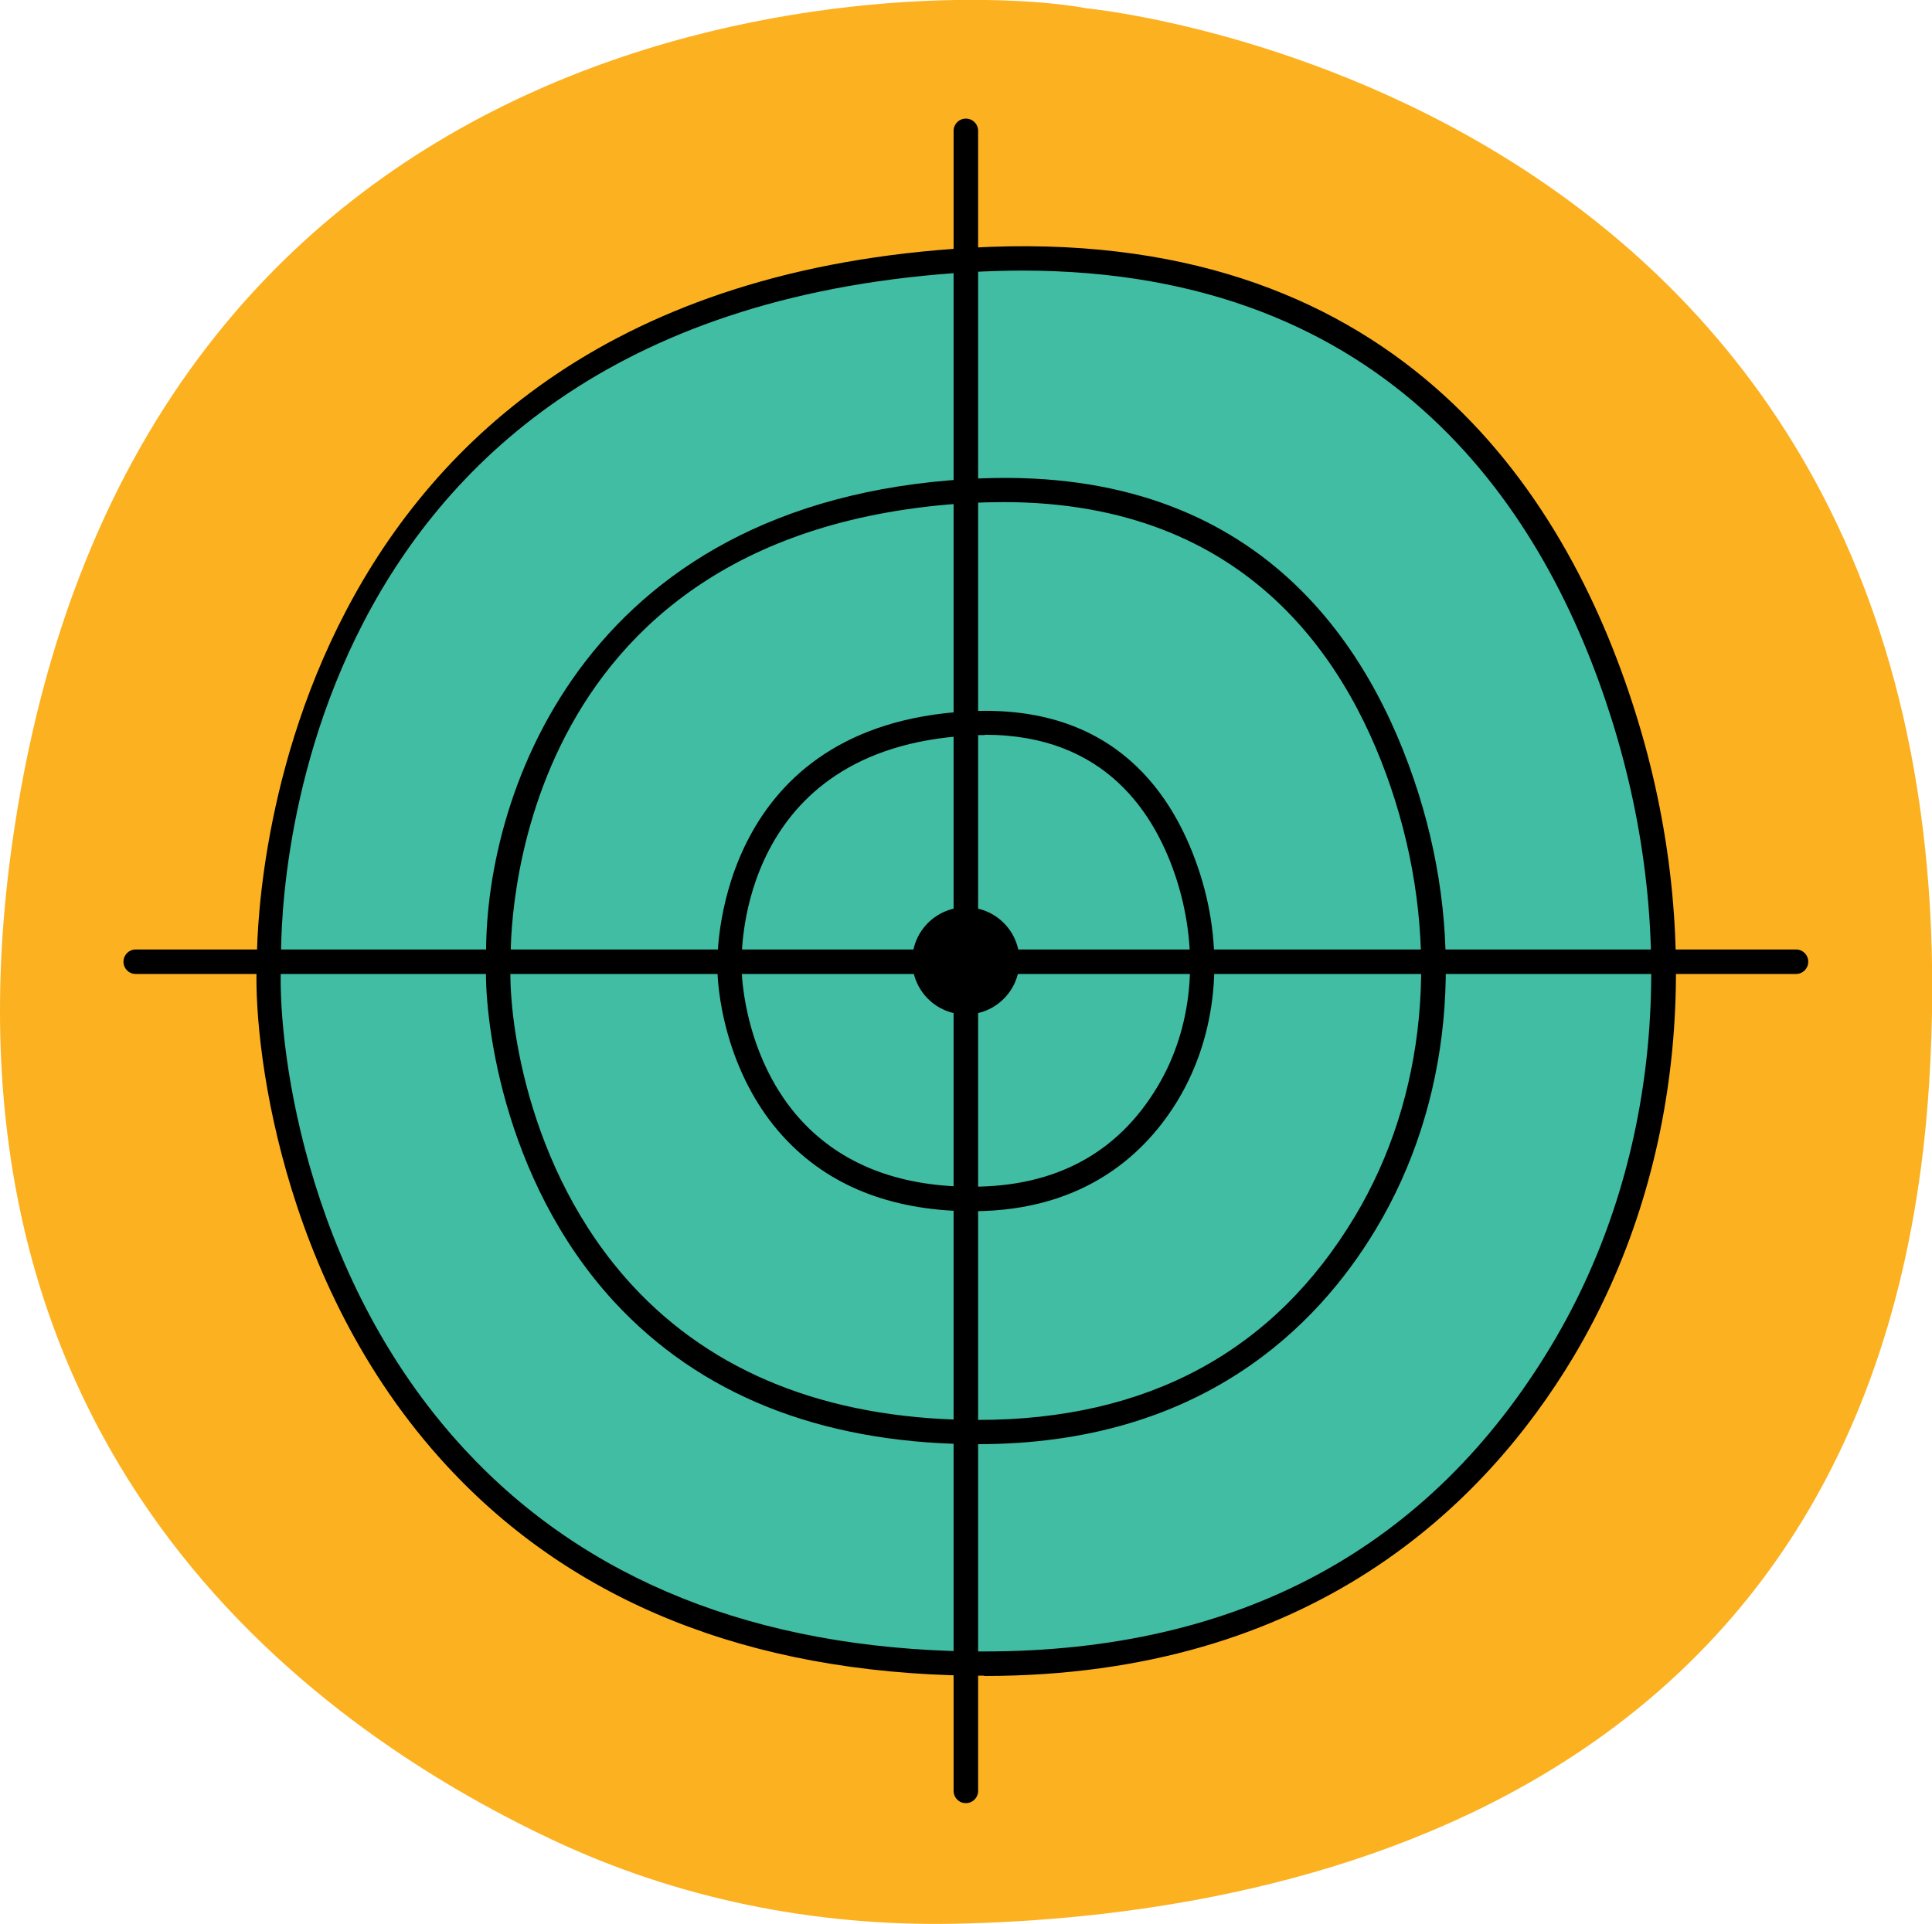
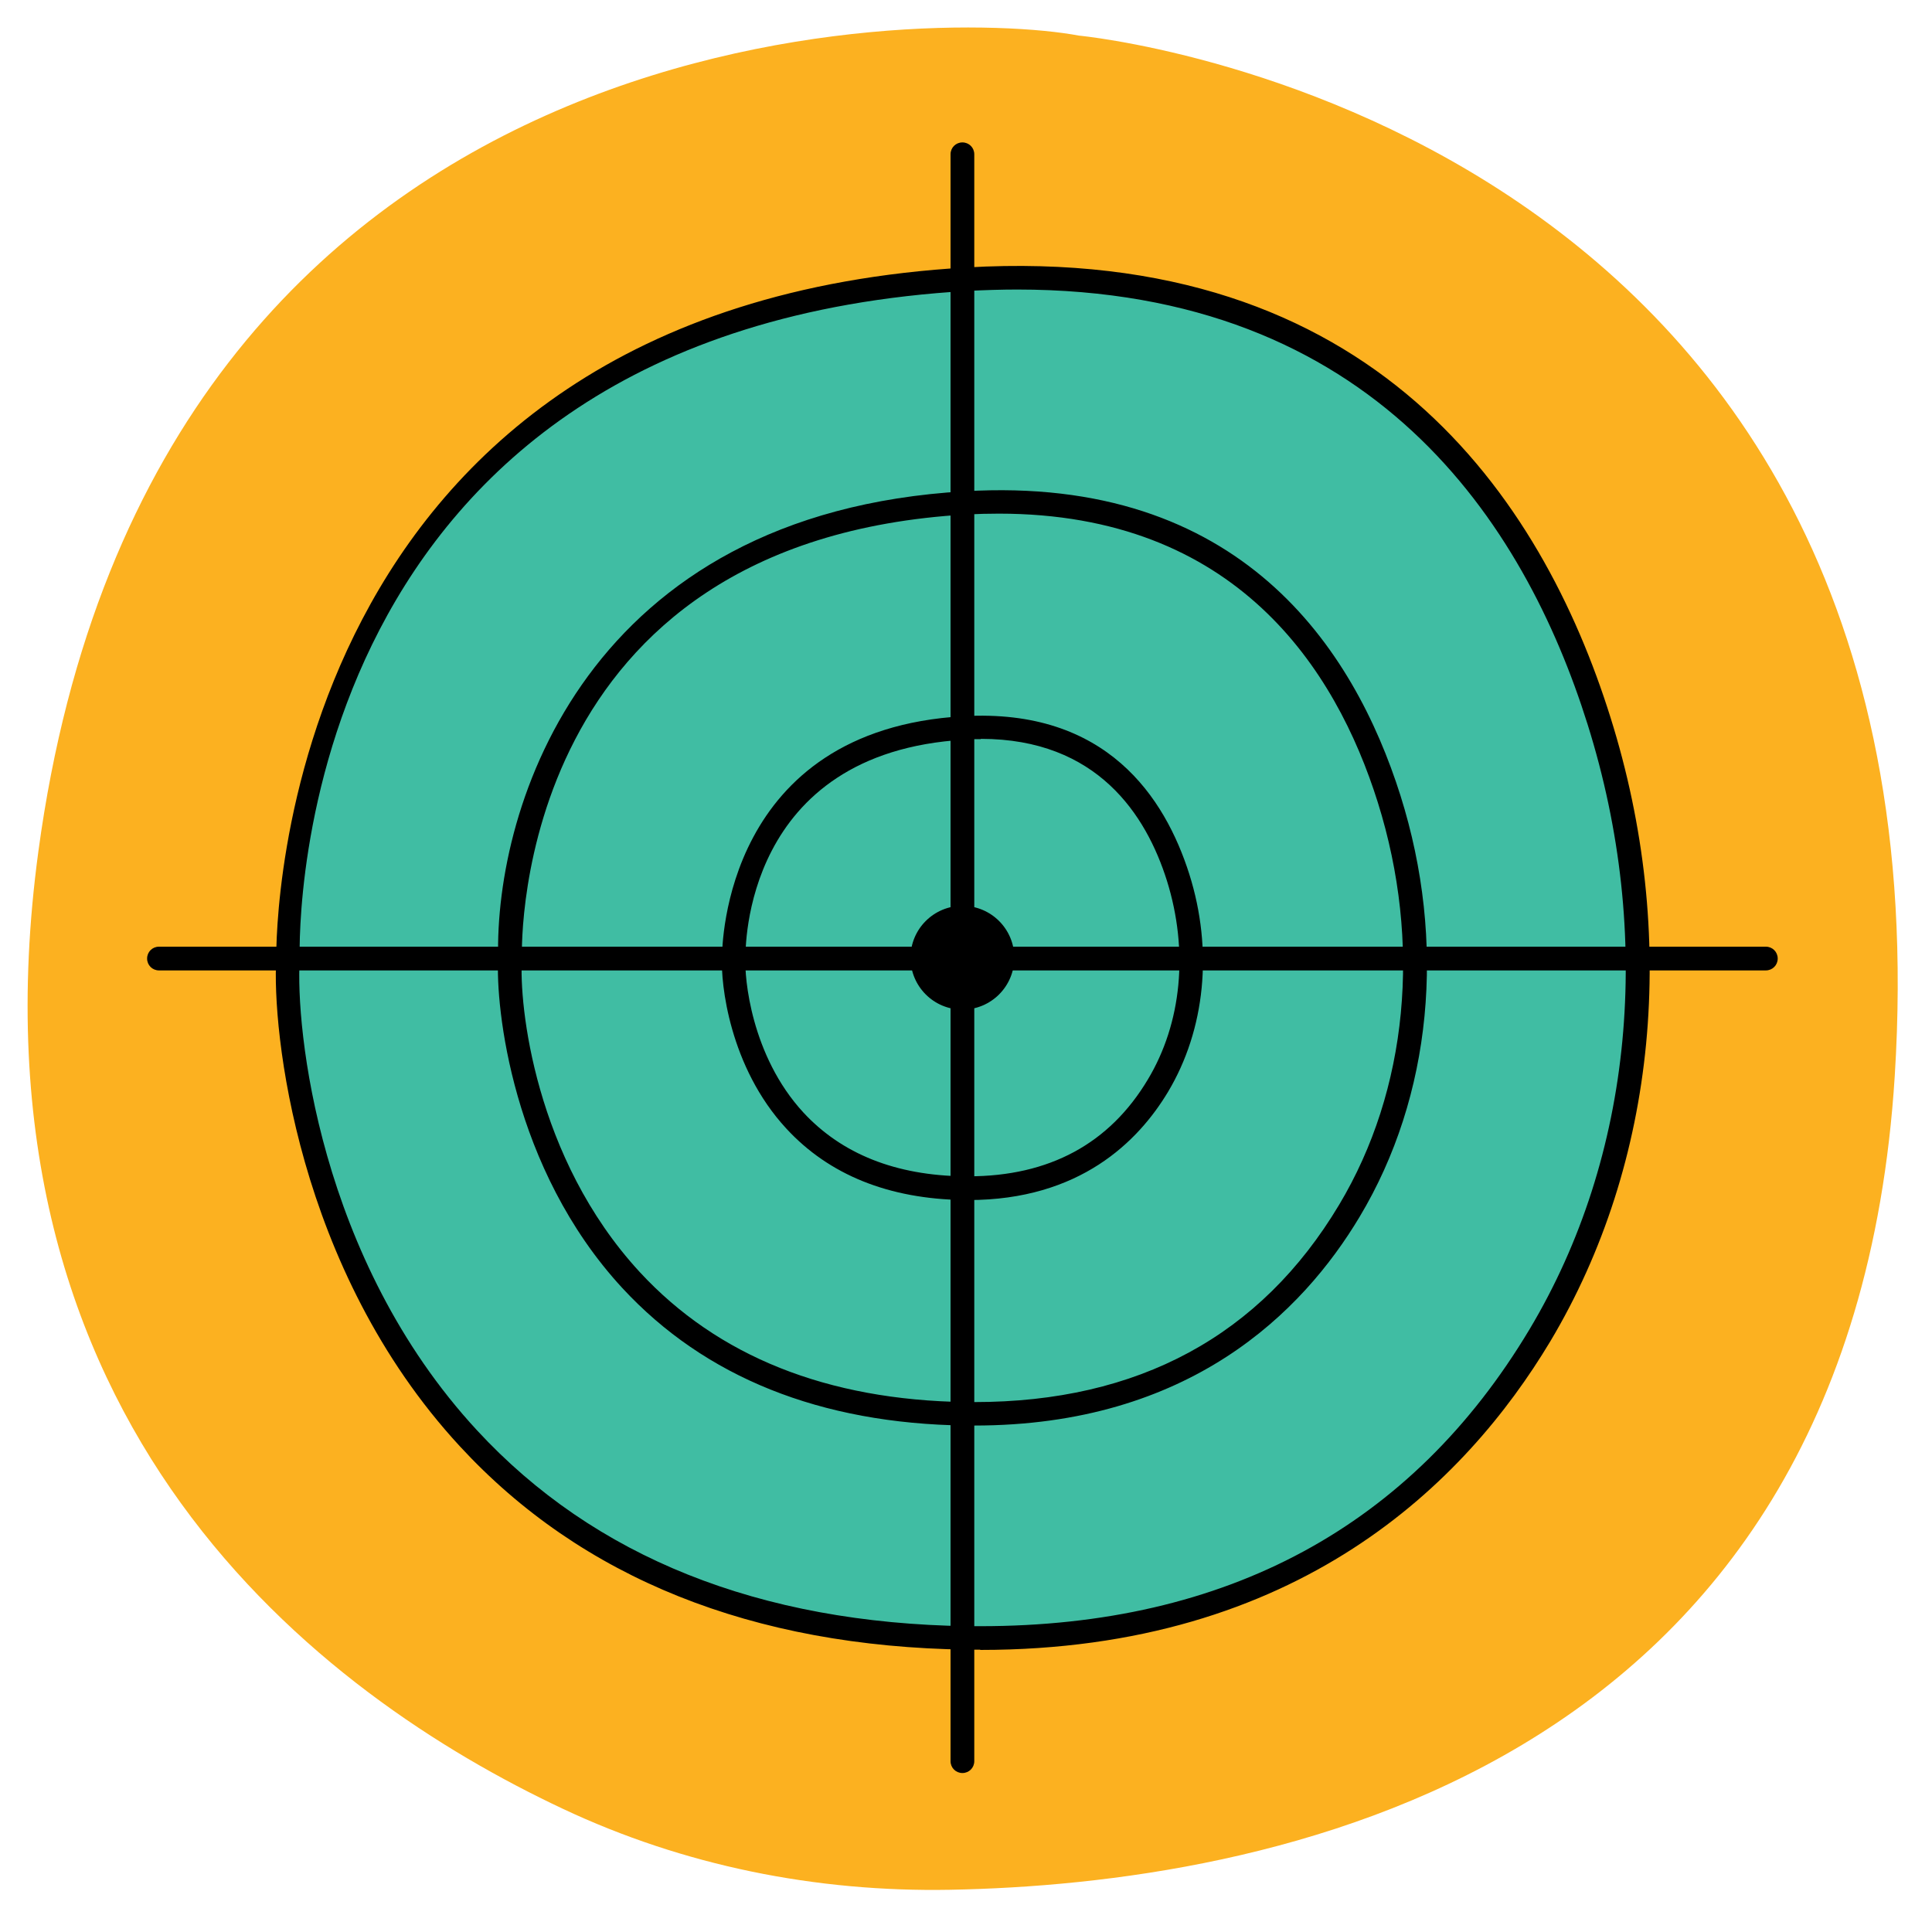
- <svg xmlns="http://www.w3.org/2000/svg" id="Layer_2" data-name="Layer 2" viewBox="0 0 67.75 67.47">
+ <svg xmlns="http://www.w3.org/2000/svg" id="Layer_2" data-name="Layer 2" viewBox="0 0 70 70">
  <defs>
    <style>
+       #Layer_1-2{
+       transform: translate(1px, 1px);
+       }
      .cls-1 {
        fill: #000;
      }

      .cls-1, .cls-2, .cls-3 {
        stroke-width: 0px;
      }
+       .nav-link.active .cls-circle {
+         stroke-width: 1px !important;
+       }

-       .cls-2 {
+       .cls-circle {
        fill: #fcb120;
      }

      .cls-3 {
        fill: #40bda3;
      }
    </style>
  </defs>
  <g id="Layer_1-2" data-name="Layer 1">
    <g>
-       <path class="cls-2" d="M38.09.29s31.75,2.96,29.56,37.7c-1.61,25.51-22.98,29.27-34.22,29.48-4.86.09-9.66-.87-14.05-2.94C10.67,60.43-2.43,50.7.39,29.85,4.54-.84,32.71-.72,38.09.29Z" />
+       <path class="cls-circle" d="M38.09.29s31.75,2.96,29.56,37.7c-1.61,25.51-22.98,29.27-34.22,29.48-4.86.09-9.66-.87-14.05-2.94C10.67,60.43-2.43,50.7.39,29.85,4.54-.84,32.71-.72,38.09.29Z" />
      <g>
        <g>
          <g>
            <g>
              <path class="cls-3" d="M9.43,33.73s-.64-23.16,24.61-24.61c14.46-.83,20.43,8.16,22.89,16,2.33,7.43,1.85,15.58-2.14,22.26-3.34,5.58-9.49,11.13-20.75,10.97-22.51-.32-24.87-20.65-24.61-24.61Z" />
              <path class="cls-1" d="M34.51,58.77c-.15,0-.31,0-.47,0-7.79-.11-13.97-2.59-18.38-7.37-5.94-6.43-6.81-15.12-6.65-17.68-.01-.84-.01-23.59,25.02-25.03,14.75-.85,20.84,8.39,23.32,16.3,2.48,7.89,1.69,16.13-2.18,22.61-3.07,5.12-9.13,11.18-20.65,11.18ZM35.86,9.49c-.58,0-1.18.02-1.79.05-24.53,1.41-24.24,23.25-24.21,24.18v.02s0,.02,0,.02c-.16,2.45.67,10.84,6.42,17.06,4.25,4.6,10.23,6.99,17.77,7.1.16,0,.32,0,.47,0,8.93,0,15.63-3.62,19.9-10.76,3.75-6.27,4.51-14.25,2.1-21.92-2.29-7.29-7.73-15.75-20.67-15.75Z" />
            </g>
            <g>
              <path class="cls-3" d="M17.48,33.72s-.43-15.53,16.5-16.5c9.69-.56,13.7,5.47,15.35,10.73,1.56,4.98,1.24,10.45-1.44,14.93-2.24,3.74-6.37,7.46-13.91,7.35-15.09-.21-16.68-13.84-16.5-16.5Z" />
              <path class="cls-1" d="M34.3,50.65c-.1,0-.21,0-.32,0-5.26-.07-9.44-1.75-12.43-4.98-4.01-4.34-4.6-10.21-4.5-11.95-.14-5.52,3.2-16.13,16.91-16.92,9.99-.59,14.09,5.68,15.78,11.02,1.68,5.33,1.14,10.9-1.48,15.27-2.07,3.46-6.17,7.56-13.96,7.56ZM35.2,17.61c-.39,0-.78.01-1.19.03-16.31.94-16.12,15.45-16.1,16.07v.04c-.11,1.63.45,7.2,4.27,11.34,2.82,3.05,6.79,4.64,11.81,4.71.1,0,.21,0,.31,0,5.94,0,10.38-2.4,13.22-7.15,2.49-4.16,3-9.48,1.4-14.58-1.52-4.84-5.14-10.46-13.73-10.46Z" />
            </g>
            <g>
              <path class="cls-3" d="M25.59,33.71s-.22-7.85,8.34-8.34c4.9-.28,6.92,2.76,7.76,5.42.79,2.52.63,5.28-.73,7.54-1.13,1.89-3.22,3.77-7.03,3.72-7.63-.11-8.43-7-8.34-8.34Z" />
              <path class="cls-1" d="M34.09,42.48c-.06,0-.11,0-.17,0-2.72-.04-4.88-.91-6.43-2.59-2.07-2.24-2.38-5.28-2.33-6.19,0-.48.11-8.26,8.74-8.75,5.2-.3,7.31,2.95,8.19,5.72.87,2.75.58,5.63-.77,7.89-1.08,1.8-3.2,3.92-7.23,3.92ZM34.54,25.78c-.19,0-.38,0-.59.02-8.03.46-7.94,7.6-7.94,7.9v.04c-.04.65.19,3.5,2.1,5.57,1.39,1.5,3.34,2.28,5.82,2.31.05,0,.1,0,.16,0,2.92,0,5.11-1.18,6.5-3.51,1.23-2.05,1.48-4.67.69-7.2-.75-2.38-2.52-5.14-6.74-5.14Z" />
            </g>
          </g>
          <path class="cls-1" d="M62.98,34.16H4.76c-.24,0-.43-.19-.43-.43s.19-.43.43-.43h58.22c.24,0,.43.19.43.43s-.19.43-.43.43Z" />
        </g>
        <path class="cls-1" d="M33.87,63.24c-.24,0-.43-.19-.43-.43V4.59c0-.24.19-.43.43-.43s.43.19.43.43v58.22c0,.24-.19.43-.43.43Z" />
        <circle class="cls-1" cx="33.87" cy="33.7" r="1.88" />
      </g>
    </g>
  </g>
</svg>
